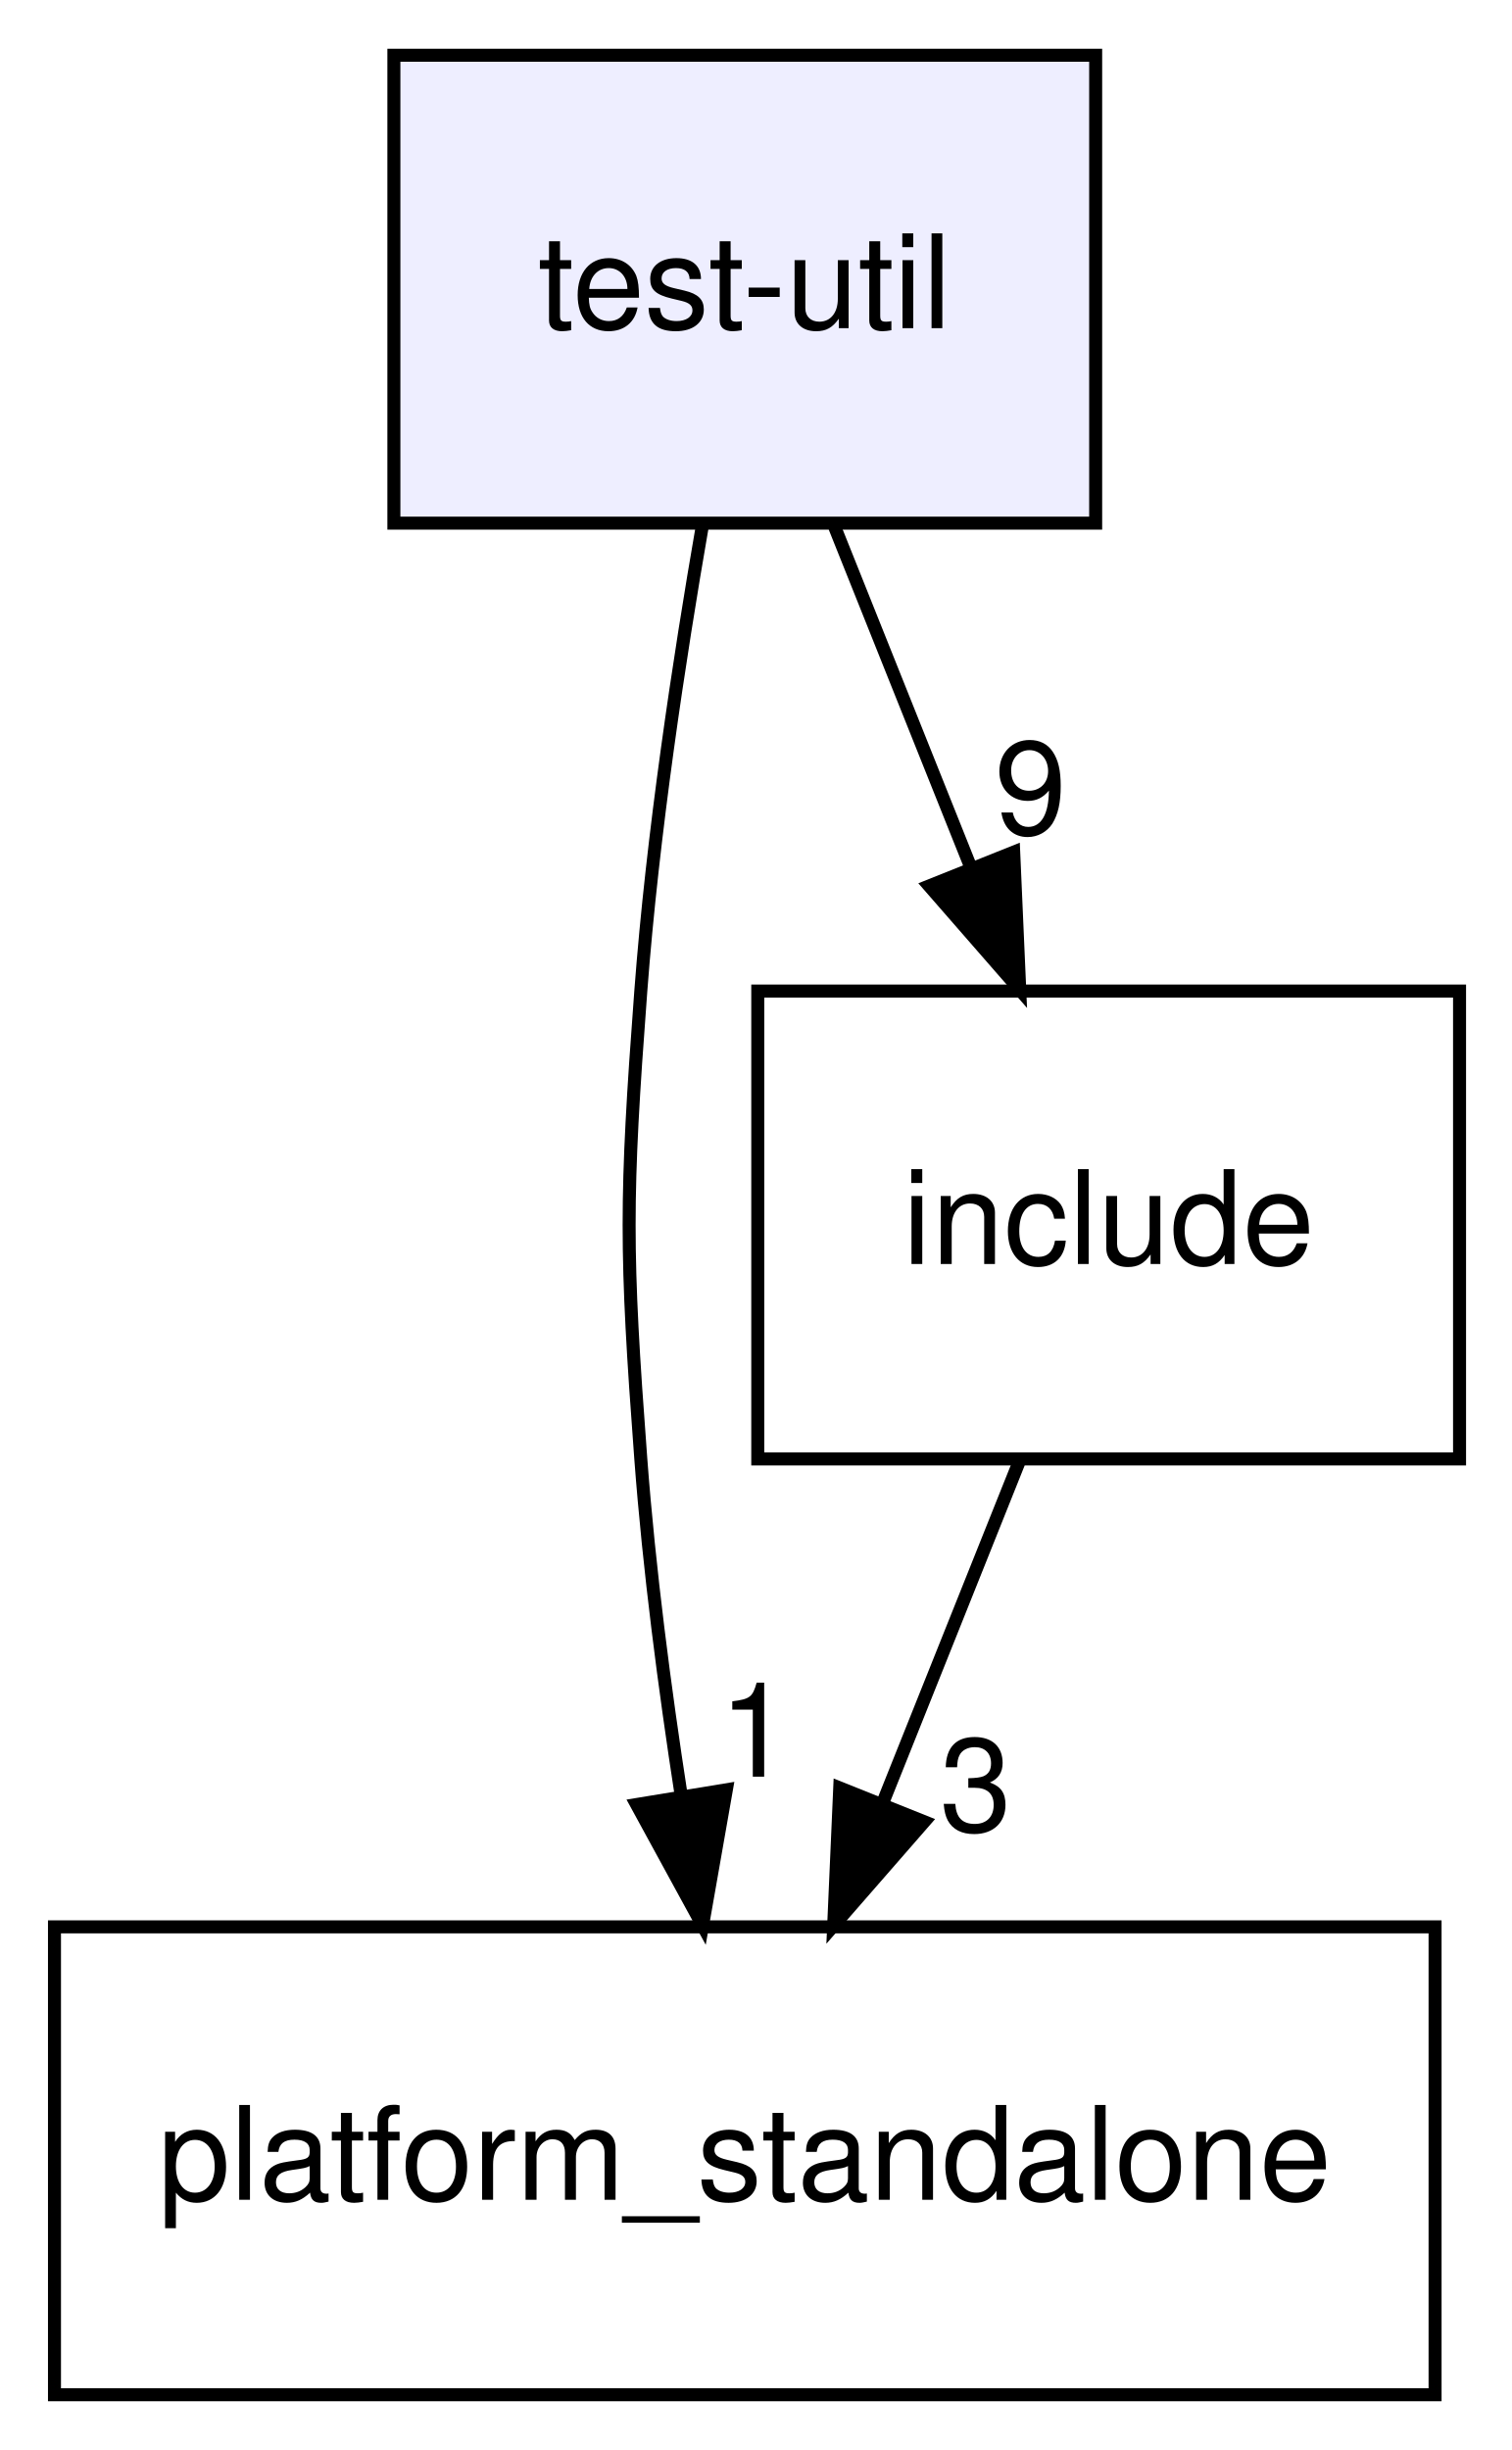
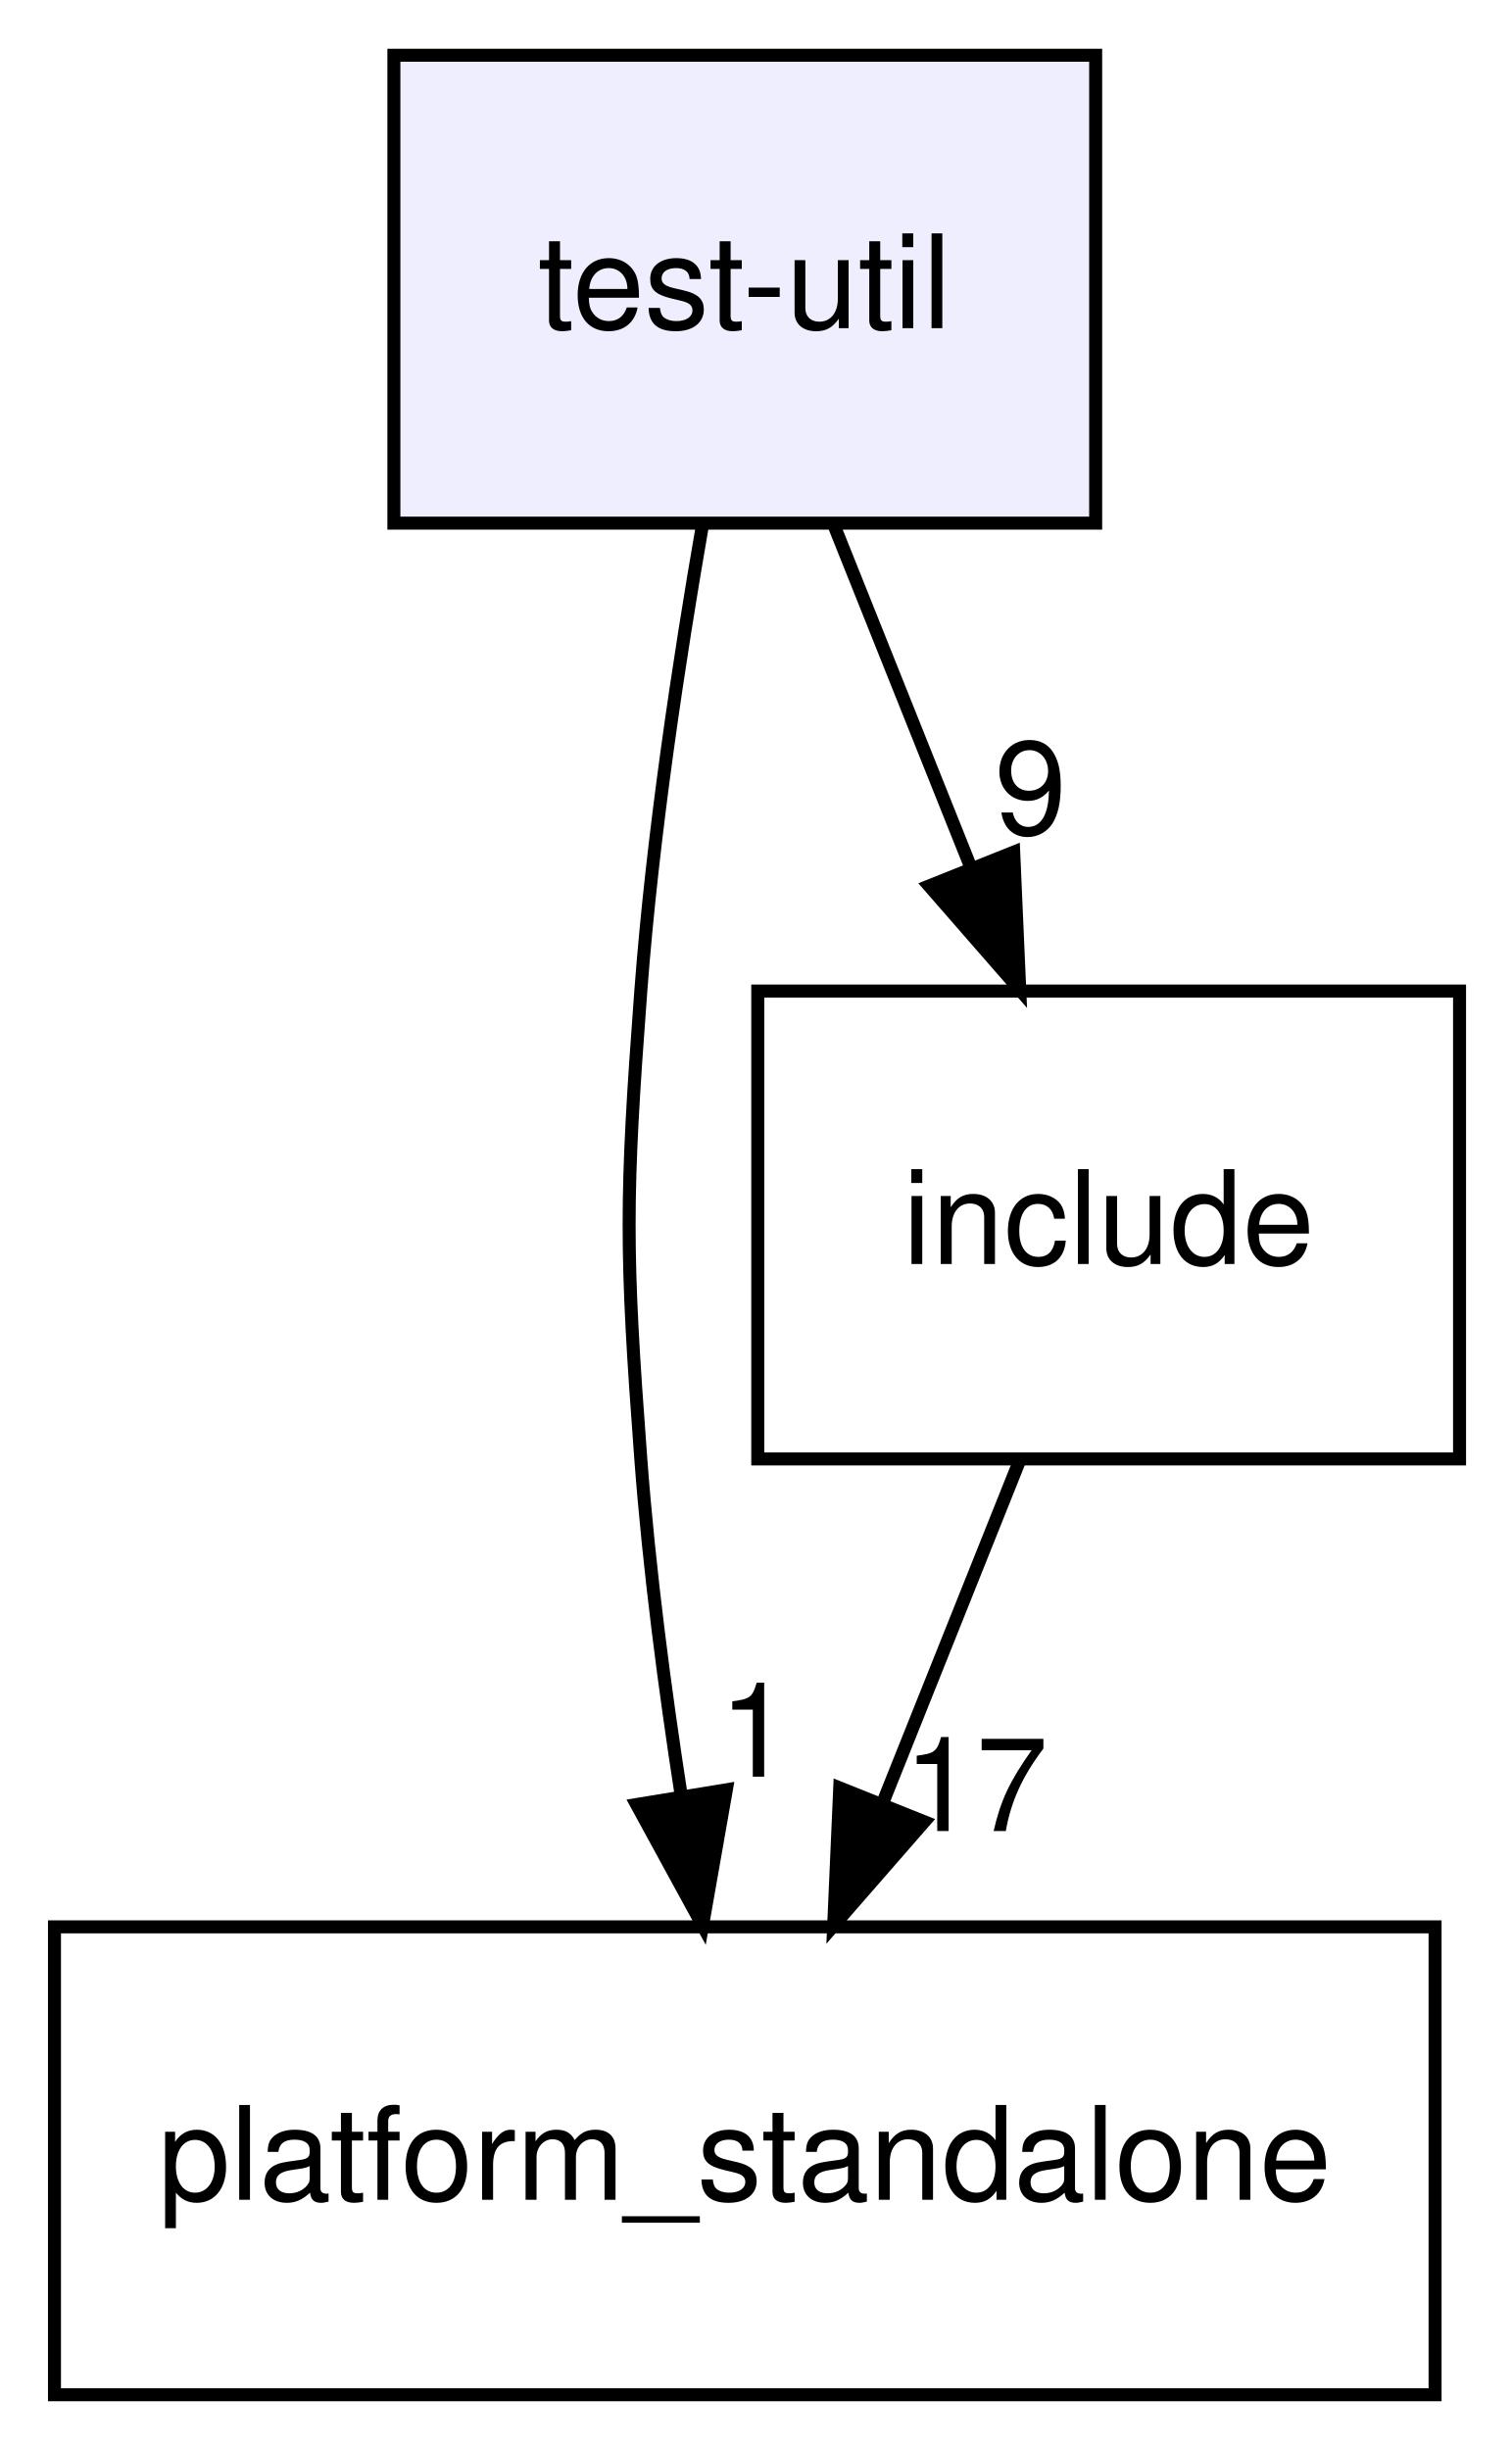
<svg xmlns="http://www.w3.org/2000/svg" xmlns:xlink="http://www.w3.org/1999/xlink" width="116pt" height="188pt" viewBox="0.00 0.00 116.31 188.00">
  <g id="graph0" class="graph" transform="scale(1 1) rotate(0) translate(4 184)">
    <g id="node1" class="node">
      <g id="a_node1">
        <a xlink:href="dir_449a5f8a19b5048f09fa99cdb97e72ae.html" target="_top" xlink:title="test-util">
          <polygon fill="#eeeeff" stroke="black" points="80.308,-180 26.308,-180 26.308,-144 80.308,-144 80.308,-180" />
          <text text-anchor="middle" x="53.308" y="-159" font-family="Helvetica,sans-Serif" font-size="10.00">test-util</text>
        </a>
      </g>
    </g>
    <g id="node2" class="node">
      <g id="a_node2">
        <a xlink:href="dir_101e12ba6595929da6a45aaeceecbab6.html" target="_top" xlink:title="platform_standalone">
          <polygon fill="none" stroke="black" points="106.424,-36 0.192,-36 0.192,-0 106.424,-0 106.424,-36" />
          <text text-anchor="middle" x="53.308" y="-15" font-family="Helvetica,sans-Serif" font-size="10.00">platform_standalone</text>
        </a>
      </g>
    </g>
    <g id="edge2" class="edge">
      <path fill="none" stroke="black" d="M50.059,-143.888C48.262,-133.542 46.213,-120.063 45.308,-108 44.11,-92.045 44.11,-87.955 45.308,-72 45.944,-63.518 47.146,-54.336 48.428,-46.036" />
      <polygon fill="black" stroke="black" points="51.891,-46.547 50.059,-36.112 44.984,-45.412 51.891,-46.547" />
      <g id="a_edge2-headlabel">
        <a xlink:href="dir_000004_000002.html" target="_top" xlink:title="1">
          <text text-anchor="middle" x="54.11" y="-47.555" font-family="Helvetica,sans-Serif" font-size="10.00">1</text>
        </a>
      </g>
    </g>
    <g id="node3" class="node">
      <g id="a_node3">
        <a xlink:href="dir_d44c64559bbebec7f509842c48db8b23.html" target="_top" xlink:title="include">
          <polygon fill="none" stroke="black" points="108.308,-108 54.308,-108 54.308,-72 108.308,-72 108.308,-108" />
          <text text-anchor="middle" x="81.308" y="-87" font-family="Helvetica,sans-Serif" font-size="10.00">include</text>
        </a>
      </g>
    </g>
    <g id="edge3" class="edge">
      <path fill="none" stroke="black" d="M60.229,-143.697C63.382,-135.813 67.186,-126.304 70.689,-117.546" />
      <polygon fill="black" stroke="black" points="74.002,-118.689 74.466,-108.104 67.502,-116.089 74.002,-118.689" />
      <g id="a_edge3-headlabel">
        <a xlink:href="dir_000004_000001.html" target="_top" xlink:title="9">
          <text text-anchor="middle" x="75.303" y="-120.081" font-family="Helvetica,sans-Serif" font-size="10.00">9</text>
        </a>
      </g>
    </g>
    <g id="edge1" class="edge">
      <path fill="none" stroke="black" d="M74.386,-71.697C71.233,-63.813 67.429,-54.304 63.926,-45.546" />
      <polygon fill="black" stroke="black" points="67.113,-44.089 60.149,-36.104 60.614,-46.689 67.113,-44.089" />
      <g id="a_edge1-headlabel">
-         <a xlink:href="dir_000001_000002.html" target="_top" xlink:title="3">
-           <text text-anchor="middle" x="71.084" y="-43.372" font-family="Helvetica,sans-Serif" font-size="10.00">3</text>
+         <a xlink:href="dir_000001_000002.html" target="_top" xlink:title="17">
+           <text text-anchor="middle" x="71.084" y="-43.372" font-family="Helvetica,sans-Serif" font-size="10.00">17</text>
        </a>
      </g>
    </g>
  </g>
</svg>
